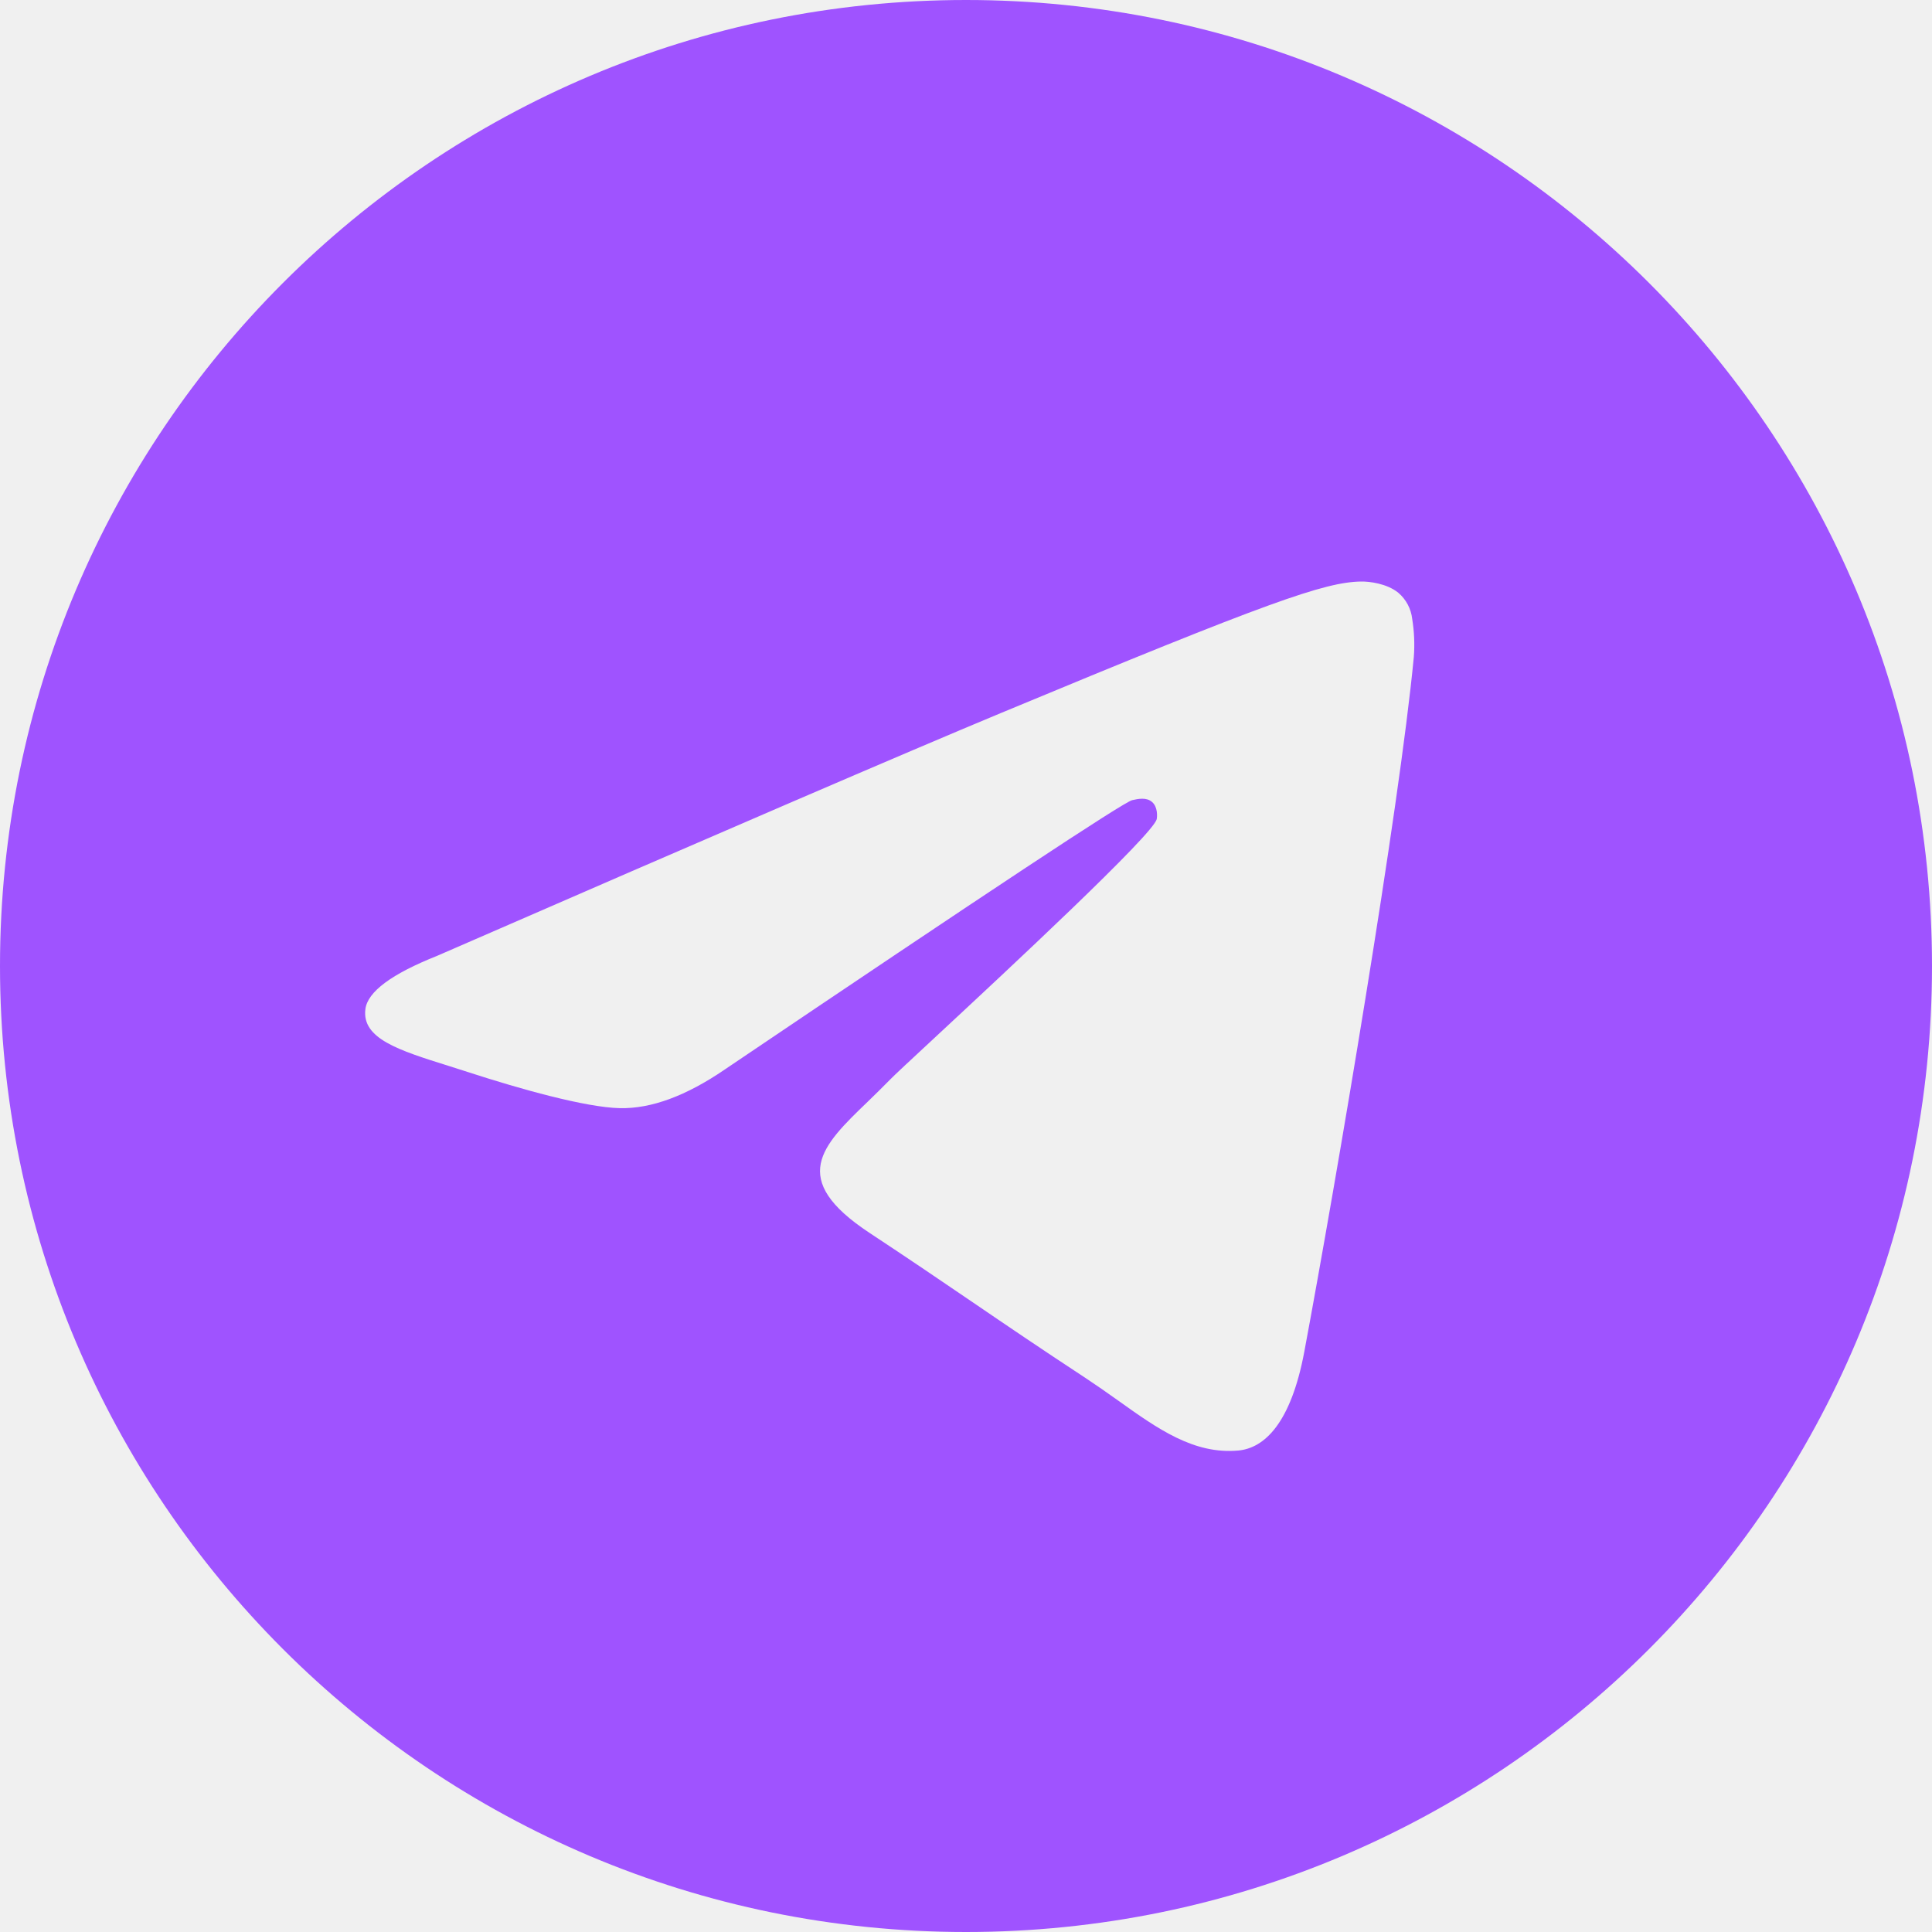
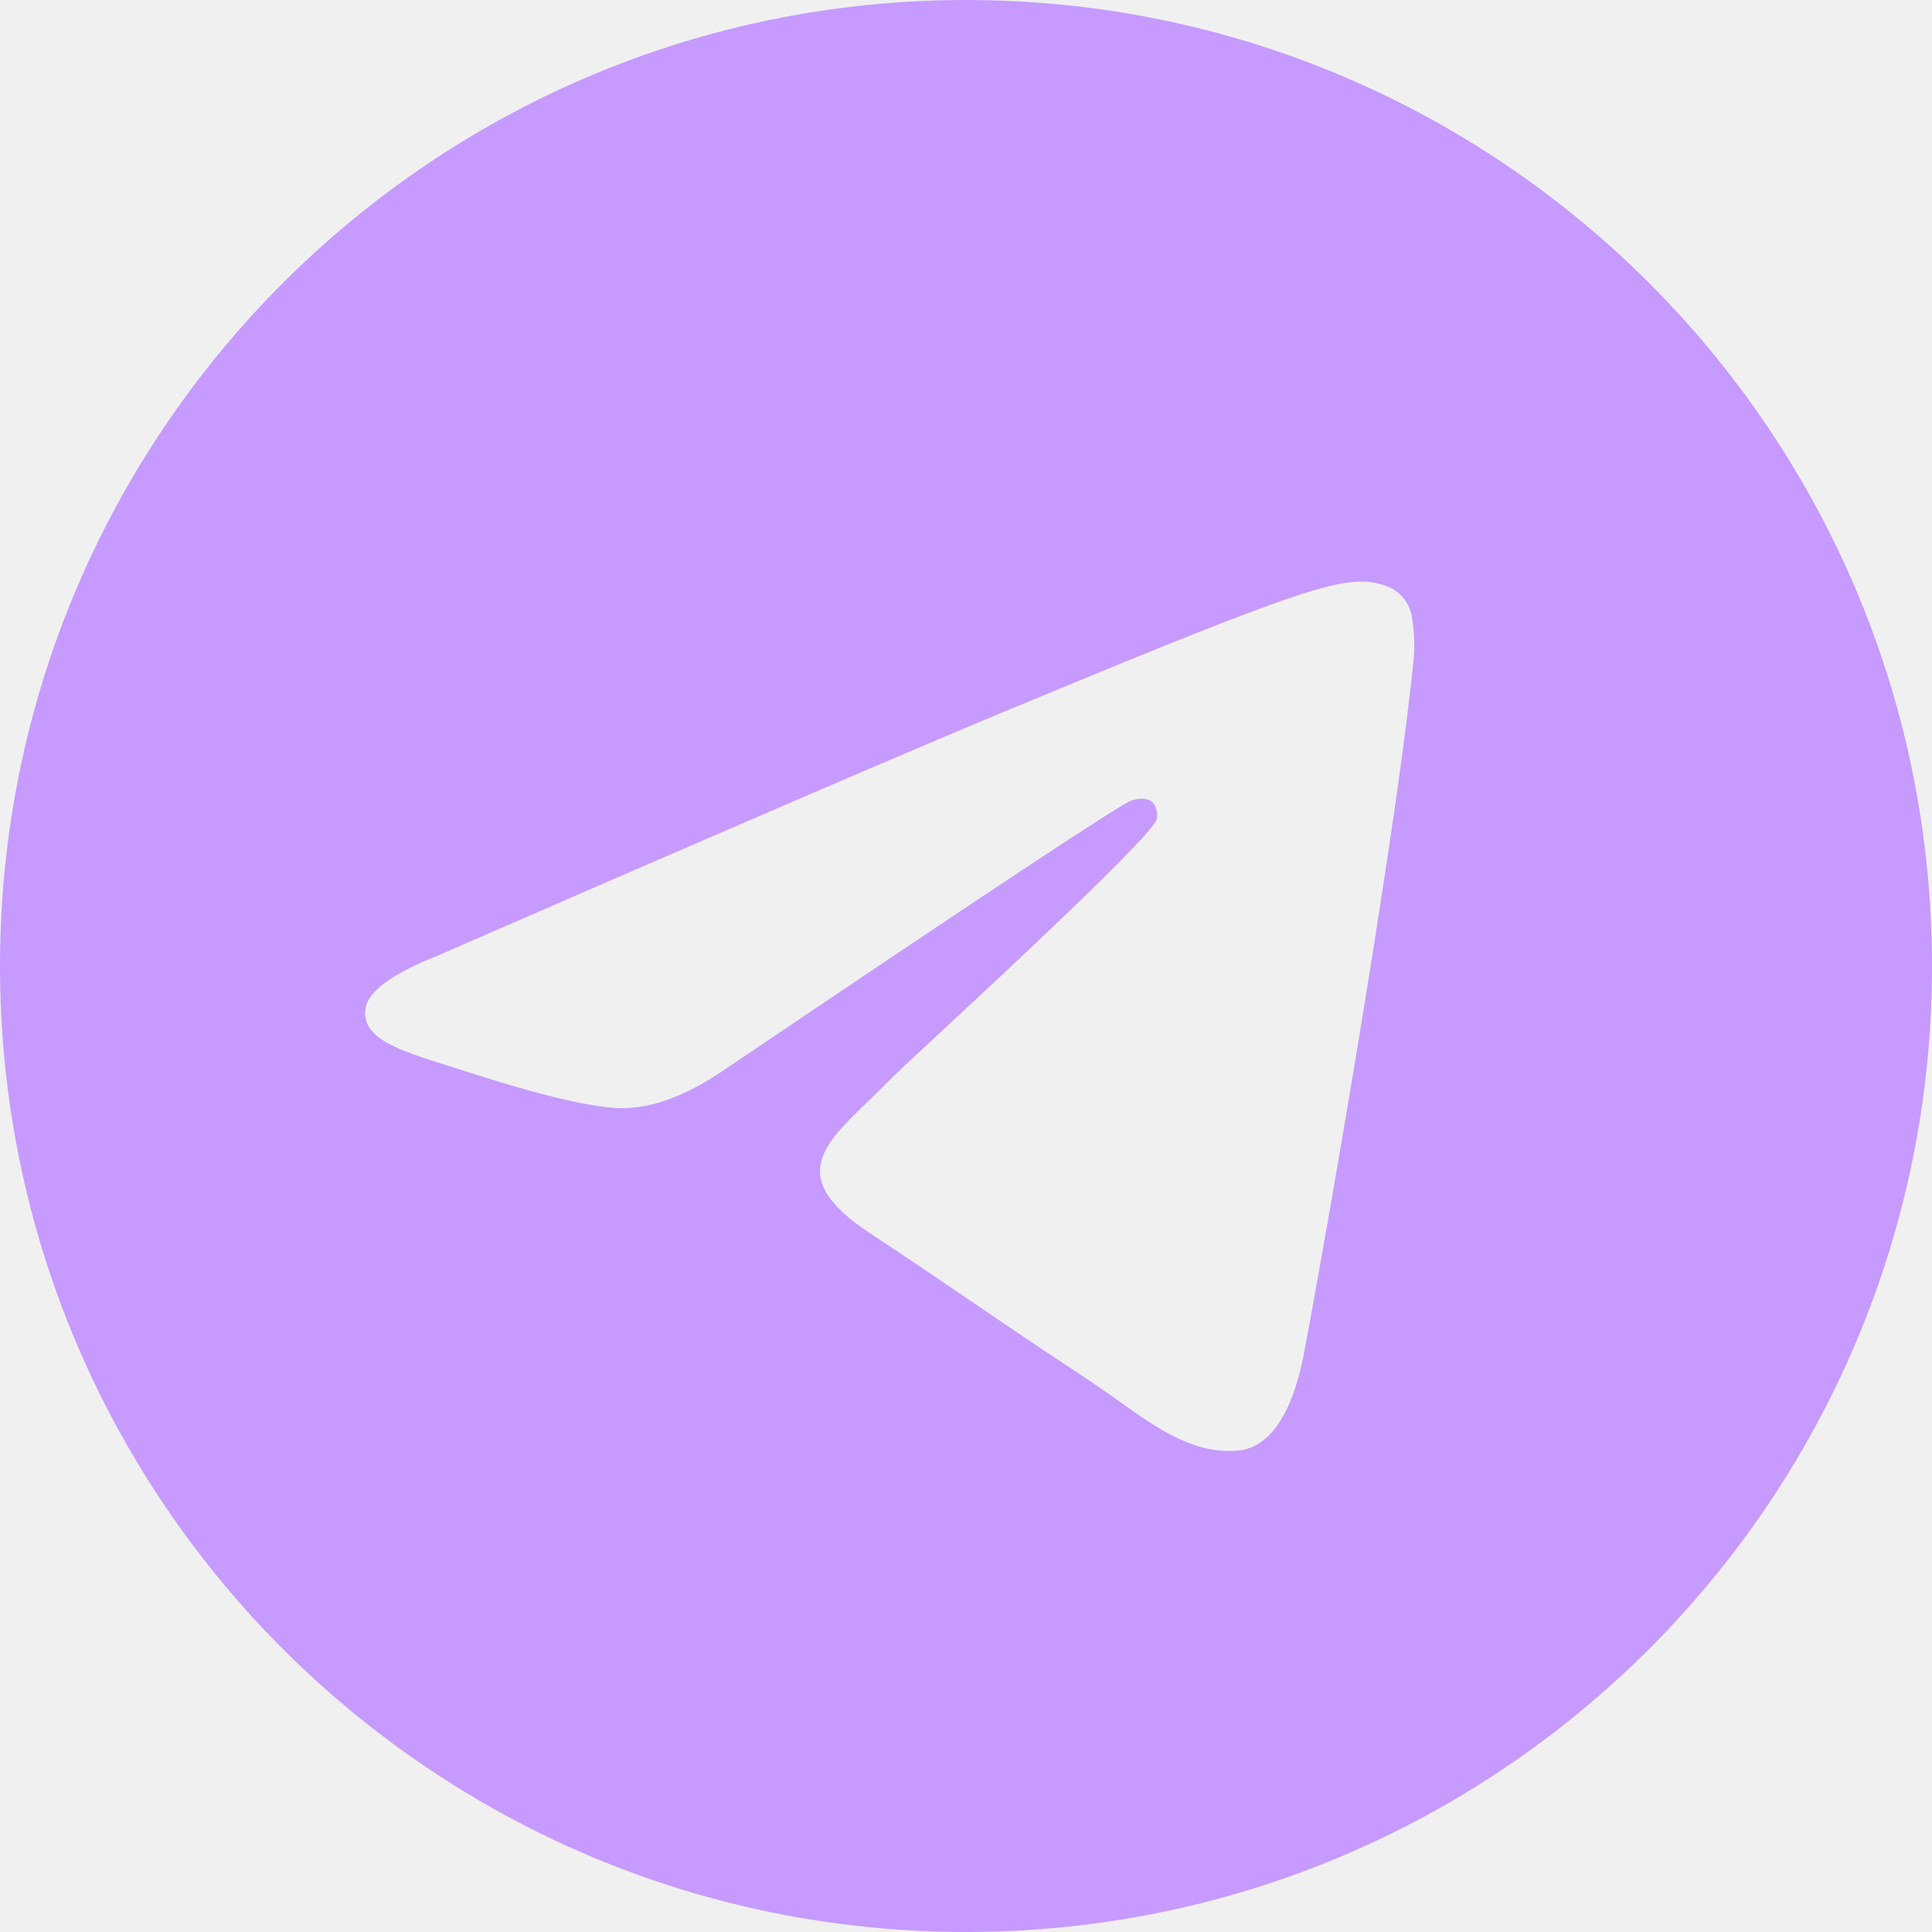
<svg xmlns="http://www.w3.org/2000/svg" viewBox="0 0 24 24">
  <g fill="none">
    <g clip-path="url(#akarIconsTelegramFill0)">
-       <path fill="#9f53ff" fill-rule="evenodd" d="M24 12c0 6.627-5.373 12-12 12S0 18.627 0 12S5.373 0 12 0s12 5.373 12 12M12.43 8.859q-1.75.728-6.998 3.014q-.852.339-.893.663c-.046.366.412.51 1.034.705l.263.084c.613.199 1.437.432 1.865.441q.583.012 1.302-.48q4.902-3.31 5.061-3.346c.075-.017.179-.039.249.024c.07.062.063.18.056.212c-.046.193-1.84 1.862-2.77 2.726c-.29.269-.495.46-.537.504q-.143.145-.282.279c-.57.548-.996.96.024 1.632c.49.323.882.59 1.273.856c.427.291.853.581 1.405.943q.21.14.405.28c.497.355.944.673 1.496.623c.32-.03.652-.331.82-1.23c.397-2.126 1.179-6.73 1.36-8.628a2 2 0 0 0-.02-.472a.5.5 0 0 0-.172-.325c-.143-.117-.365-.142-.465-.14c-.451.008-1.143.249-4.476 1.635" clip-rule="evenodd" />
+       <path fill="#c69aff" fill-rule="evenodd" d="M24 12c0 6.627-5.373 12-12 12S0 18.627 0 12S5.373 0 12 0s12 5.373 12 12M12.43 8.859q-1.75.728-6.998 3.014q-.852.339-.893.663c-.046.366.412.51 1.034.705l.263.084c.613.199 1.437.432 1.865.441q.583.012 1.302-.48q4.902-3.31 5.061-3.346c.075-.017.179-.039.249.024c.07.062.063.18.056.212c-.046.193-1.84 1.862-2.77 2.726c-.29.269-.495.46-.537.504q-.143.145-.282.279c-.57.548-.996.96.024 1.632c.49.323.882.59 1.273.856c.427.291.853.581 1.405.943q.21.14.405.28c.497.355.944.673 1.496.623c.32-.03.652-.331.82-1.23c.397-2.126 1.179-6.73 1.36-8.628a2 2 0 0 0-.02-.472a.5.5 0 0 0-.172-.325c-.143-.117-.365-.142-.465-.14c-.451.008-1.143.249-4.476 1.635" clip-rule="evenodd" />
    </g>
    <defs>
      <clipPath id="akarIconsTelegramFill0">
        <path fill="#fff" d="M0 0h24v24H0z" />
      </clipPath>
    </defs>
  </g>
</svg>
